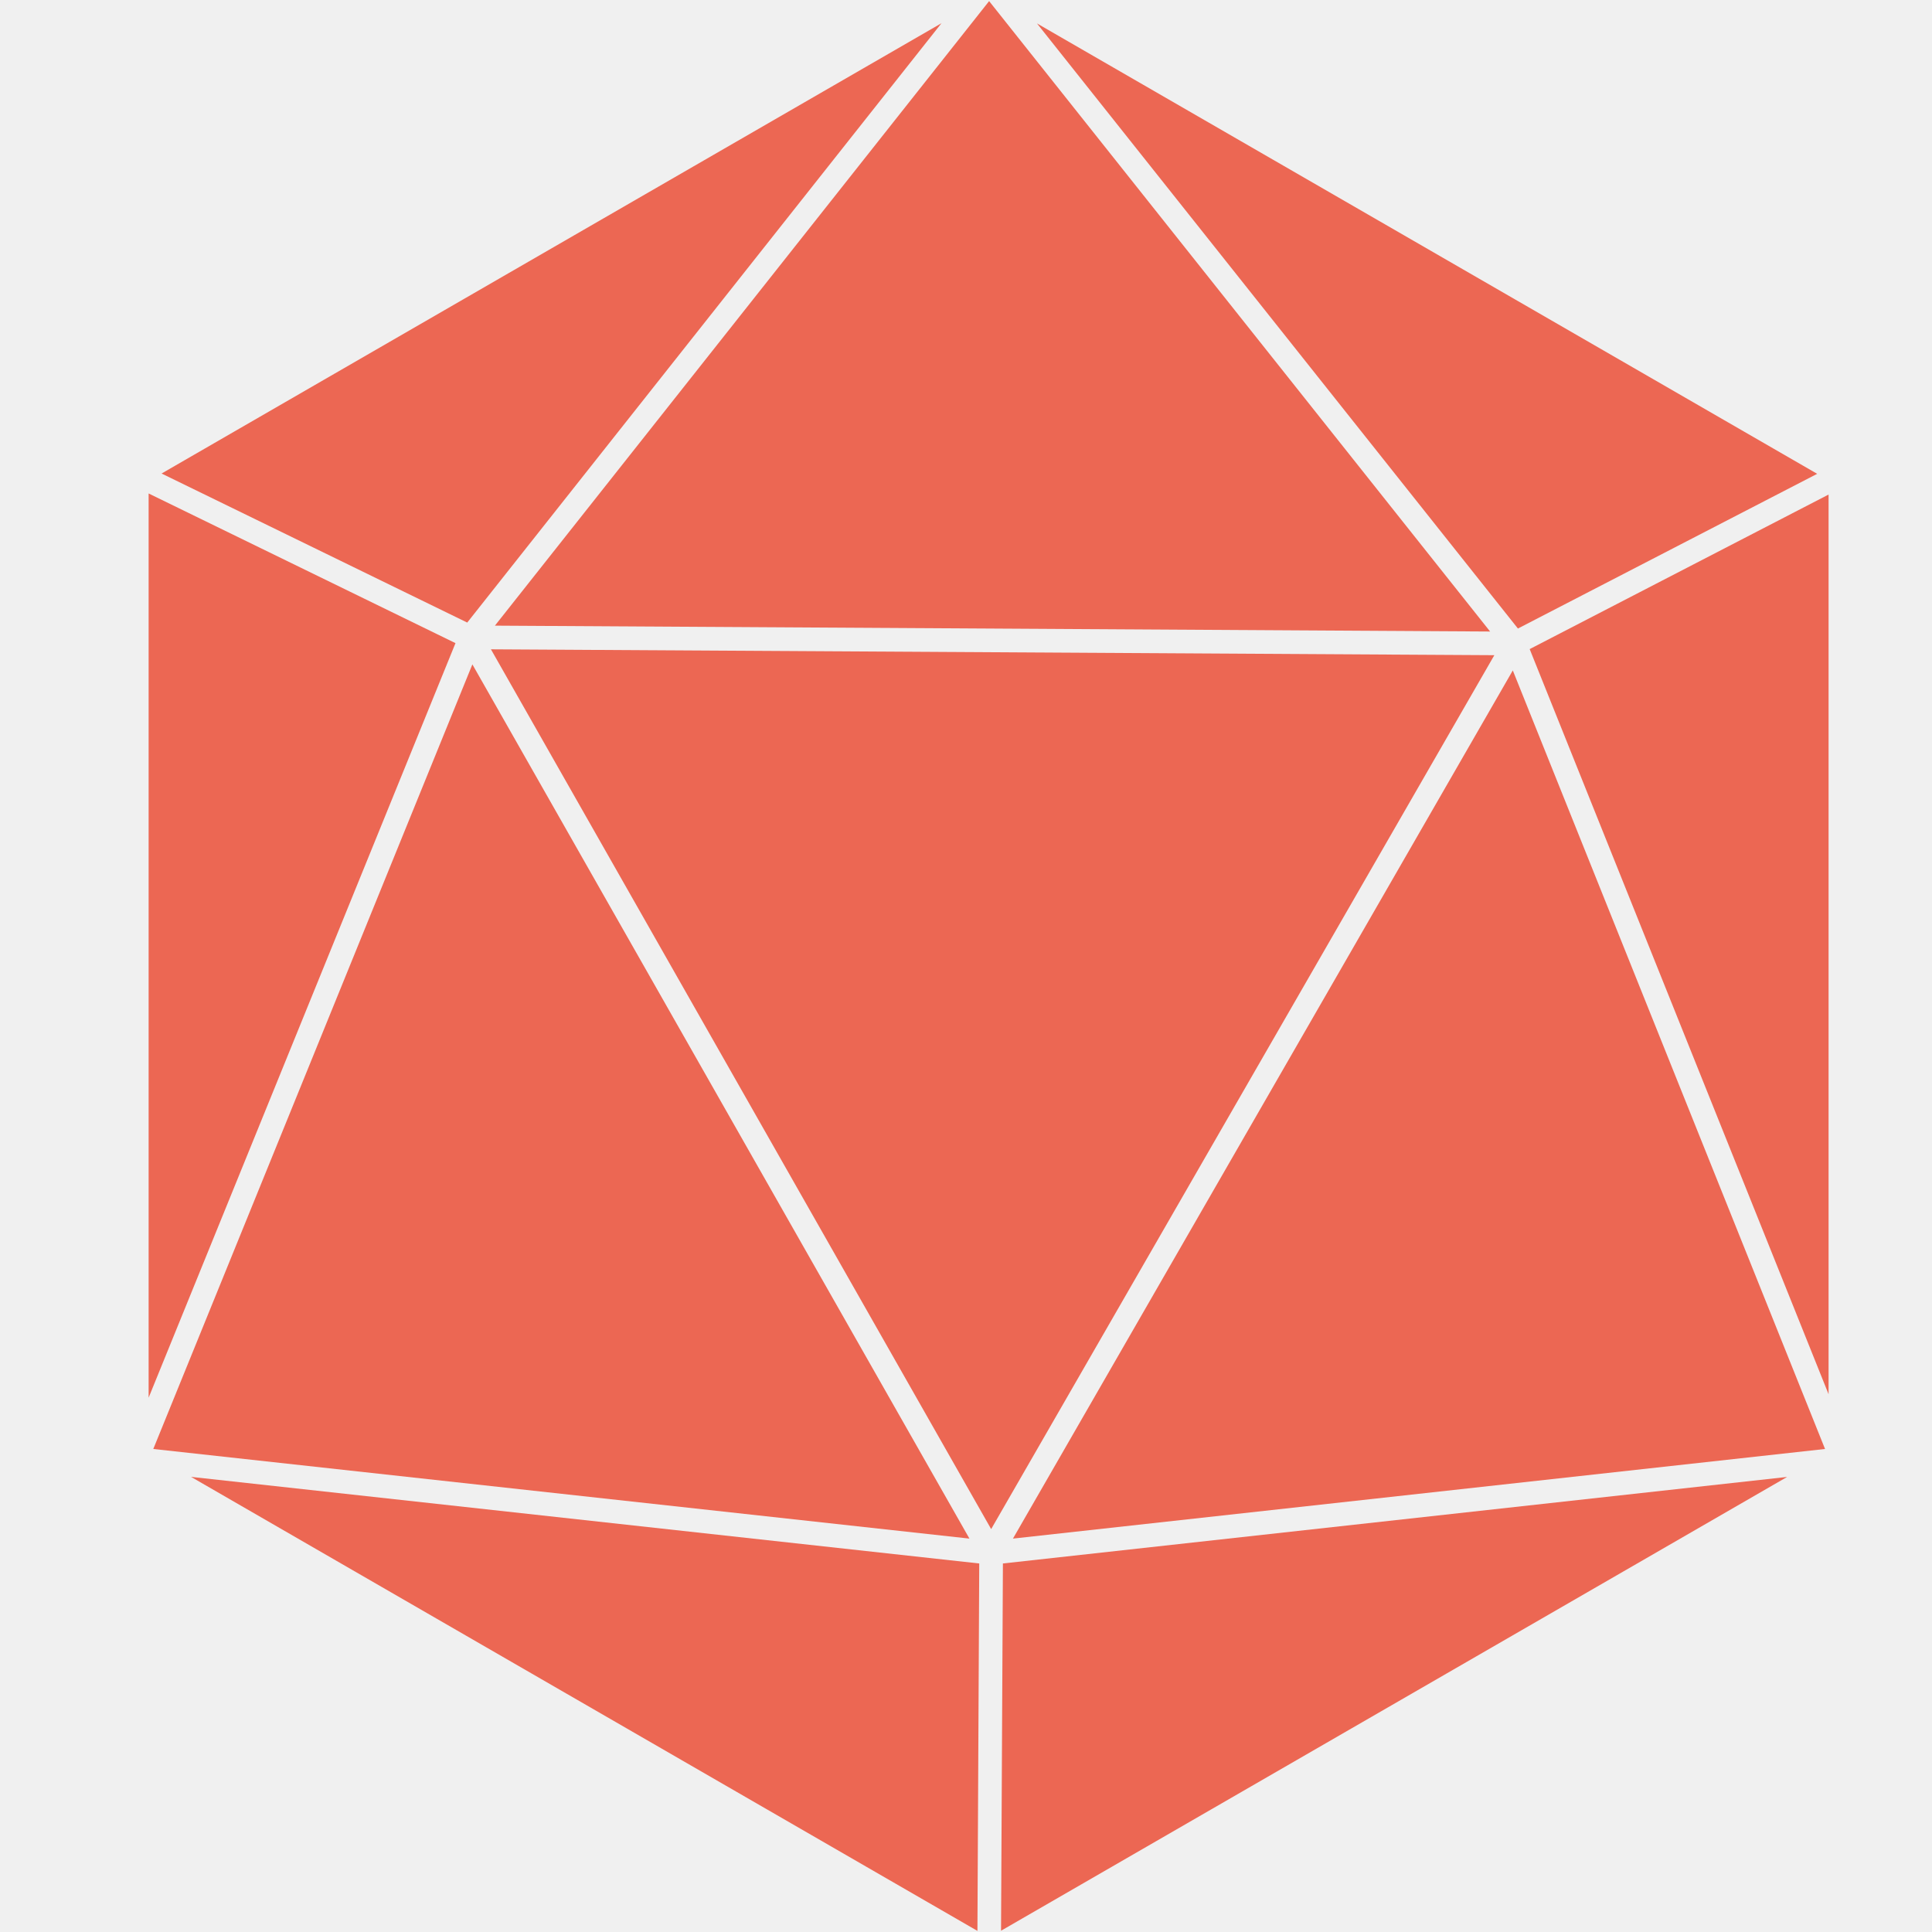
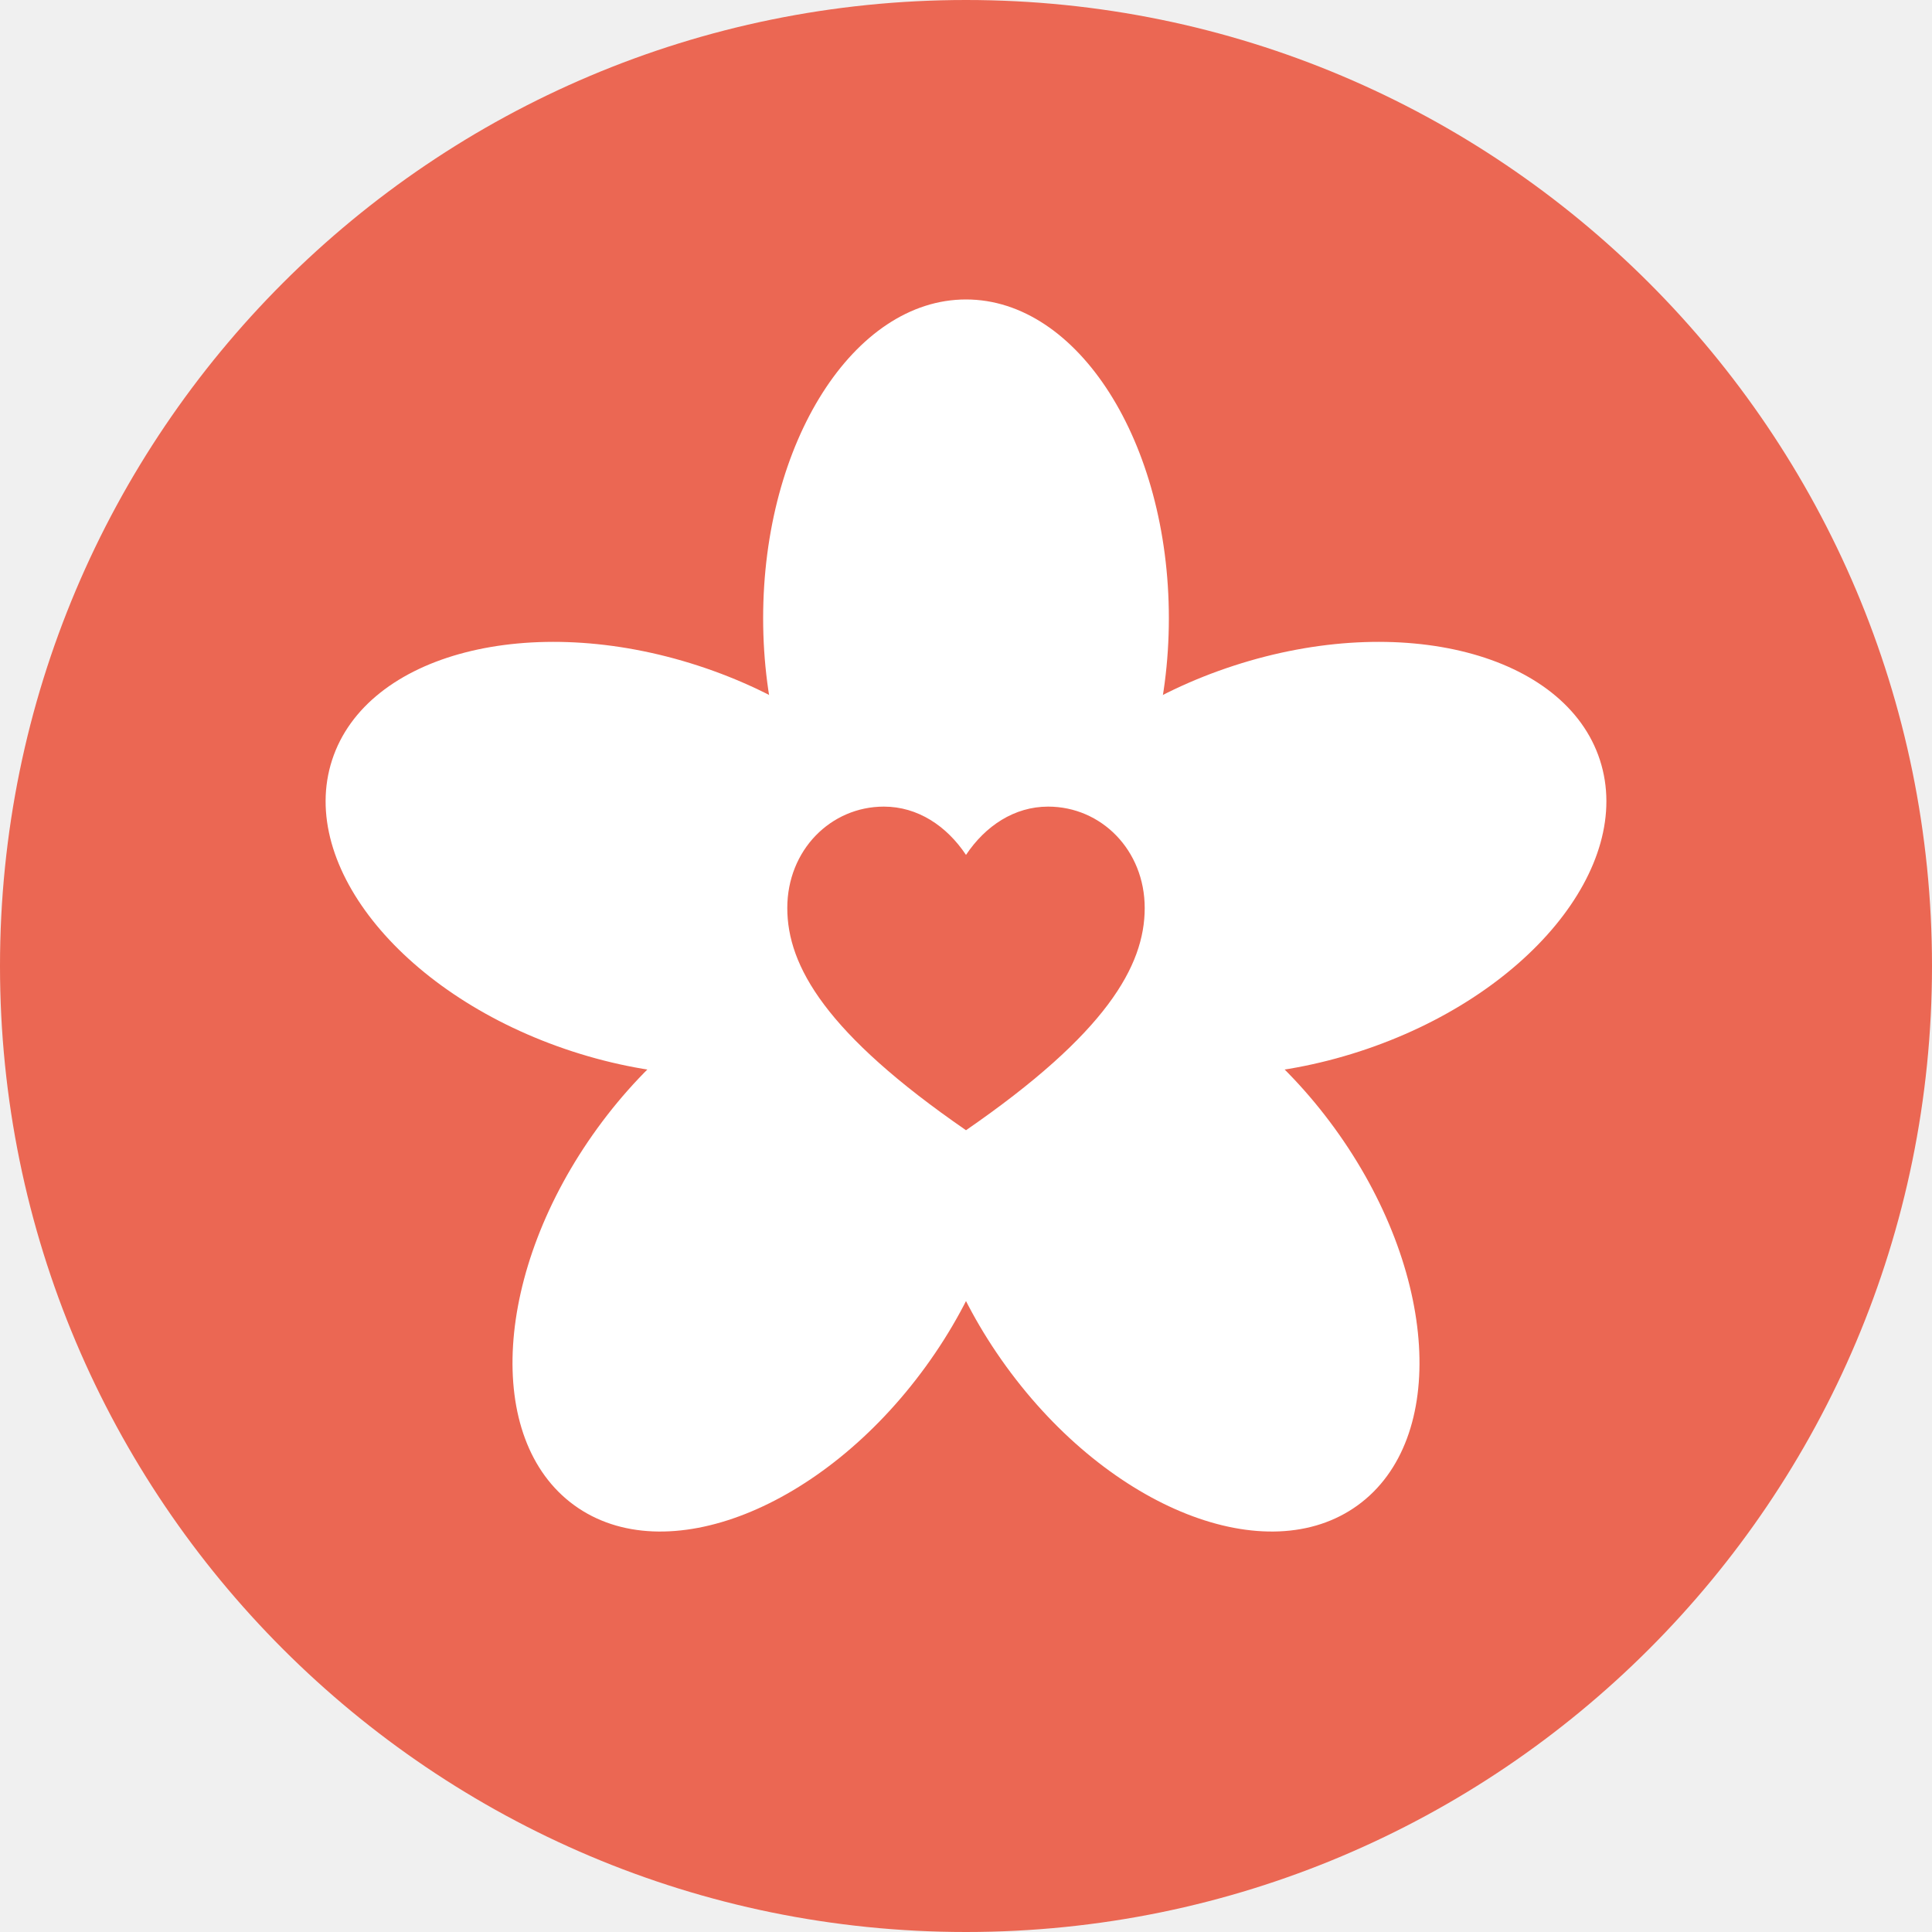
- <svg xmlns="http://www.w3.org/2000/svg" width="500" zoomAndPan="magnify" viewBox="0 0 375 375" height="500" preserveAspectRatio="xMidYMid meet" version="1.0">
-   <defs>
-     <clipPath id="cb78c1facb">
-       <path d="M 296 95 L 354.926 95 L 354.926 272 L 296 272 Z M 296 95 " clip-rule="nonzero" />
-     </clipPath>
-     <clipPath id="a293203cb4">
-       <path d="M 28.848 95 L 89 95 L 89 272 L 28.848 272 Z M 28.848 95 " clip-rule="nonzero" />
-     </clipPath>
-     <clipPath id="e3ce46087c">
-       <path d="M 196 130 L 354.926 130 L 354.926 299 L 196 299 Z M 196 130 " clip-rule="nonzero" />
-     </clipPath>
-   </defs>
-   <path fill="#ec6753" d="M 294.629 121.996 L 201.277 4.547 L 352.715 91.969 Z M 294.629 121.996 " fill-opacity="1" fill-rule="nonzero" />
-   <path fill="#ec6753" d="M 194.301 374.754 L 194.664 303.469 L 346.879 286.672 Z M 194.301 374.754 " fill-opacity="1" fill-rule="nonzero" />
-   <g clip-path="url(#cb78c1facb)">
-     <path fill="#ec6753" d="M 355.203 271.309 L 296.91 125.988 L 355.203 95.848 Z M 355.203 271.309 " fill-opacity="1" fill-rule="nonzero" />
+ <svg xmlns="http://www.w3.org/2000/svg" width="500" height="500" viewBox="0 0 40 40" fill="none">
+   <circle cx="20" cy="20" r="20" fill="#EB6753" />
+   <g fill="white">
+     <ellipse cx="20" cy="12.8" rx="4.2" ry="6.6" />
+     <ellipse cx="20" cy="12.8" rx="4.2" ry="6.6" transform="rotate(72 20 20)" />
+     <ellipse cx="20" cy="12.8" rx="4.2" ry="6.6" transform="rotate(144 20 20)" />
+     <ellipse cx="20" cy="12.8" rx="4.2" ry="6.6" transform="rotate(216 20 20)" />
+     <ellipse cx="20" cy="12.8" rx="4.2" ry="6.6" transform="rotate(288 20 20)" />
  </g>
-   <path fill="#ec6753" d="M 190.07 303.469 L 189.719 374.785 L 37.082 286.66 Z M 190.07 303.469 " fill-opacity="1" fill-rule="nonzero" />
-   <path fill="#ec6753" d="M 90.691 120.84 L 31.363 91.91 L 182.742 4.504 Z M 90.691 120.84 " fill-opacity="1" fill-rule="nonzero" />
-   <g clip-path="url(#a293203cb4)">
-     <path fill="#ec6753" d="M 28.773 95.746 L 88.41 124.832 L 28.773 271.473 Z M 28.773 95.746 " fill-opacity="1" fill-rule="nonzero" />
-   </g>
-   <path fill="#ec6753" d="M 95.289 126.031 L 290.051 127.172 L 192.383 296.797 Z M 95.289 126.031 " fill-opacity="1" fill-rule="nonzero" />
-   <path fill="#ec6753" d="M 289.23 122.578 L 96.062 121.438 L 191.988 0.215 Z M 289.23 122.578 " fill-opacity="1" fill-rule="nonzero" />
-   <path fill="#ec6753" d="M 91.688 128.957 L 188.168 298.641 L 29.754 281.246 Z M 91.688 128.957 " fill-opacity="1" fill-rule="nonzero" />
-   <g clip-path="url(#e3ce46087c)">
-     <path fill="#ec6753" d="M 293.633 130.129 L 354.238 281.246 L 196.613 298.641 Z M 293.633 130.129 " fill-opacity="1" fill-rule="nonzero" />
-   </g>
+   <path d="M20 23.4C17.1 21.4 16.3 20 16.3 18.8C16.3 17.6 17.2 16.7 18.3 16.7C19 16.7 19.6 17.1 20 17.7C20.4 17.1 21 16.7 21.7 16.7C22.8 16.7 23.7 17.6 23.7 18.8C23.7 20 22.9 21.4 20 23.4Z" fill="#EB6753" />
</svg>
